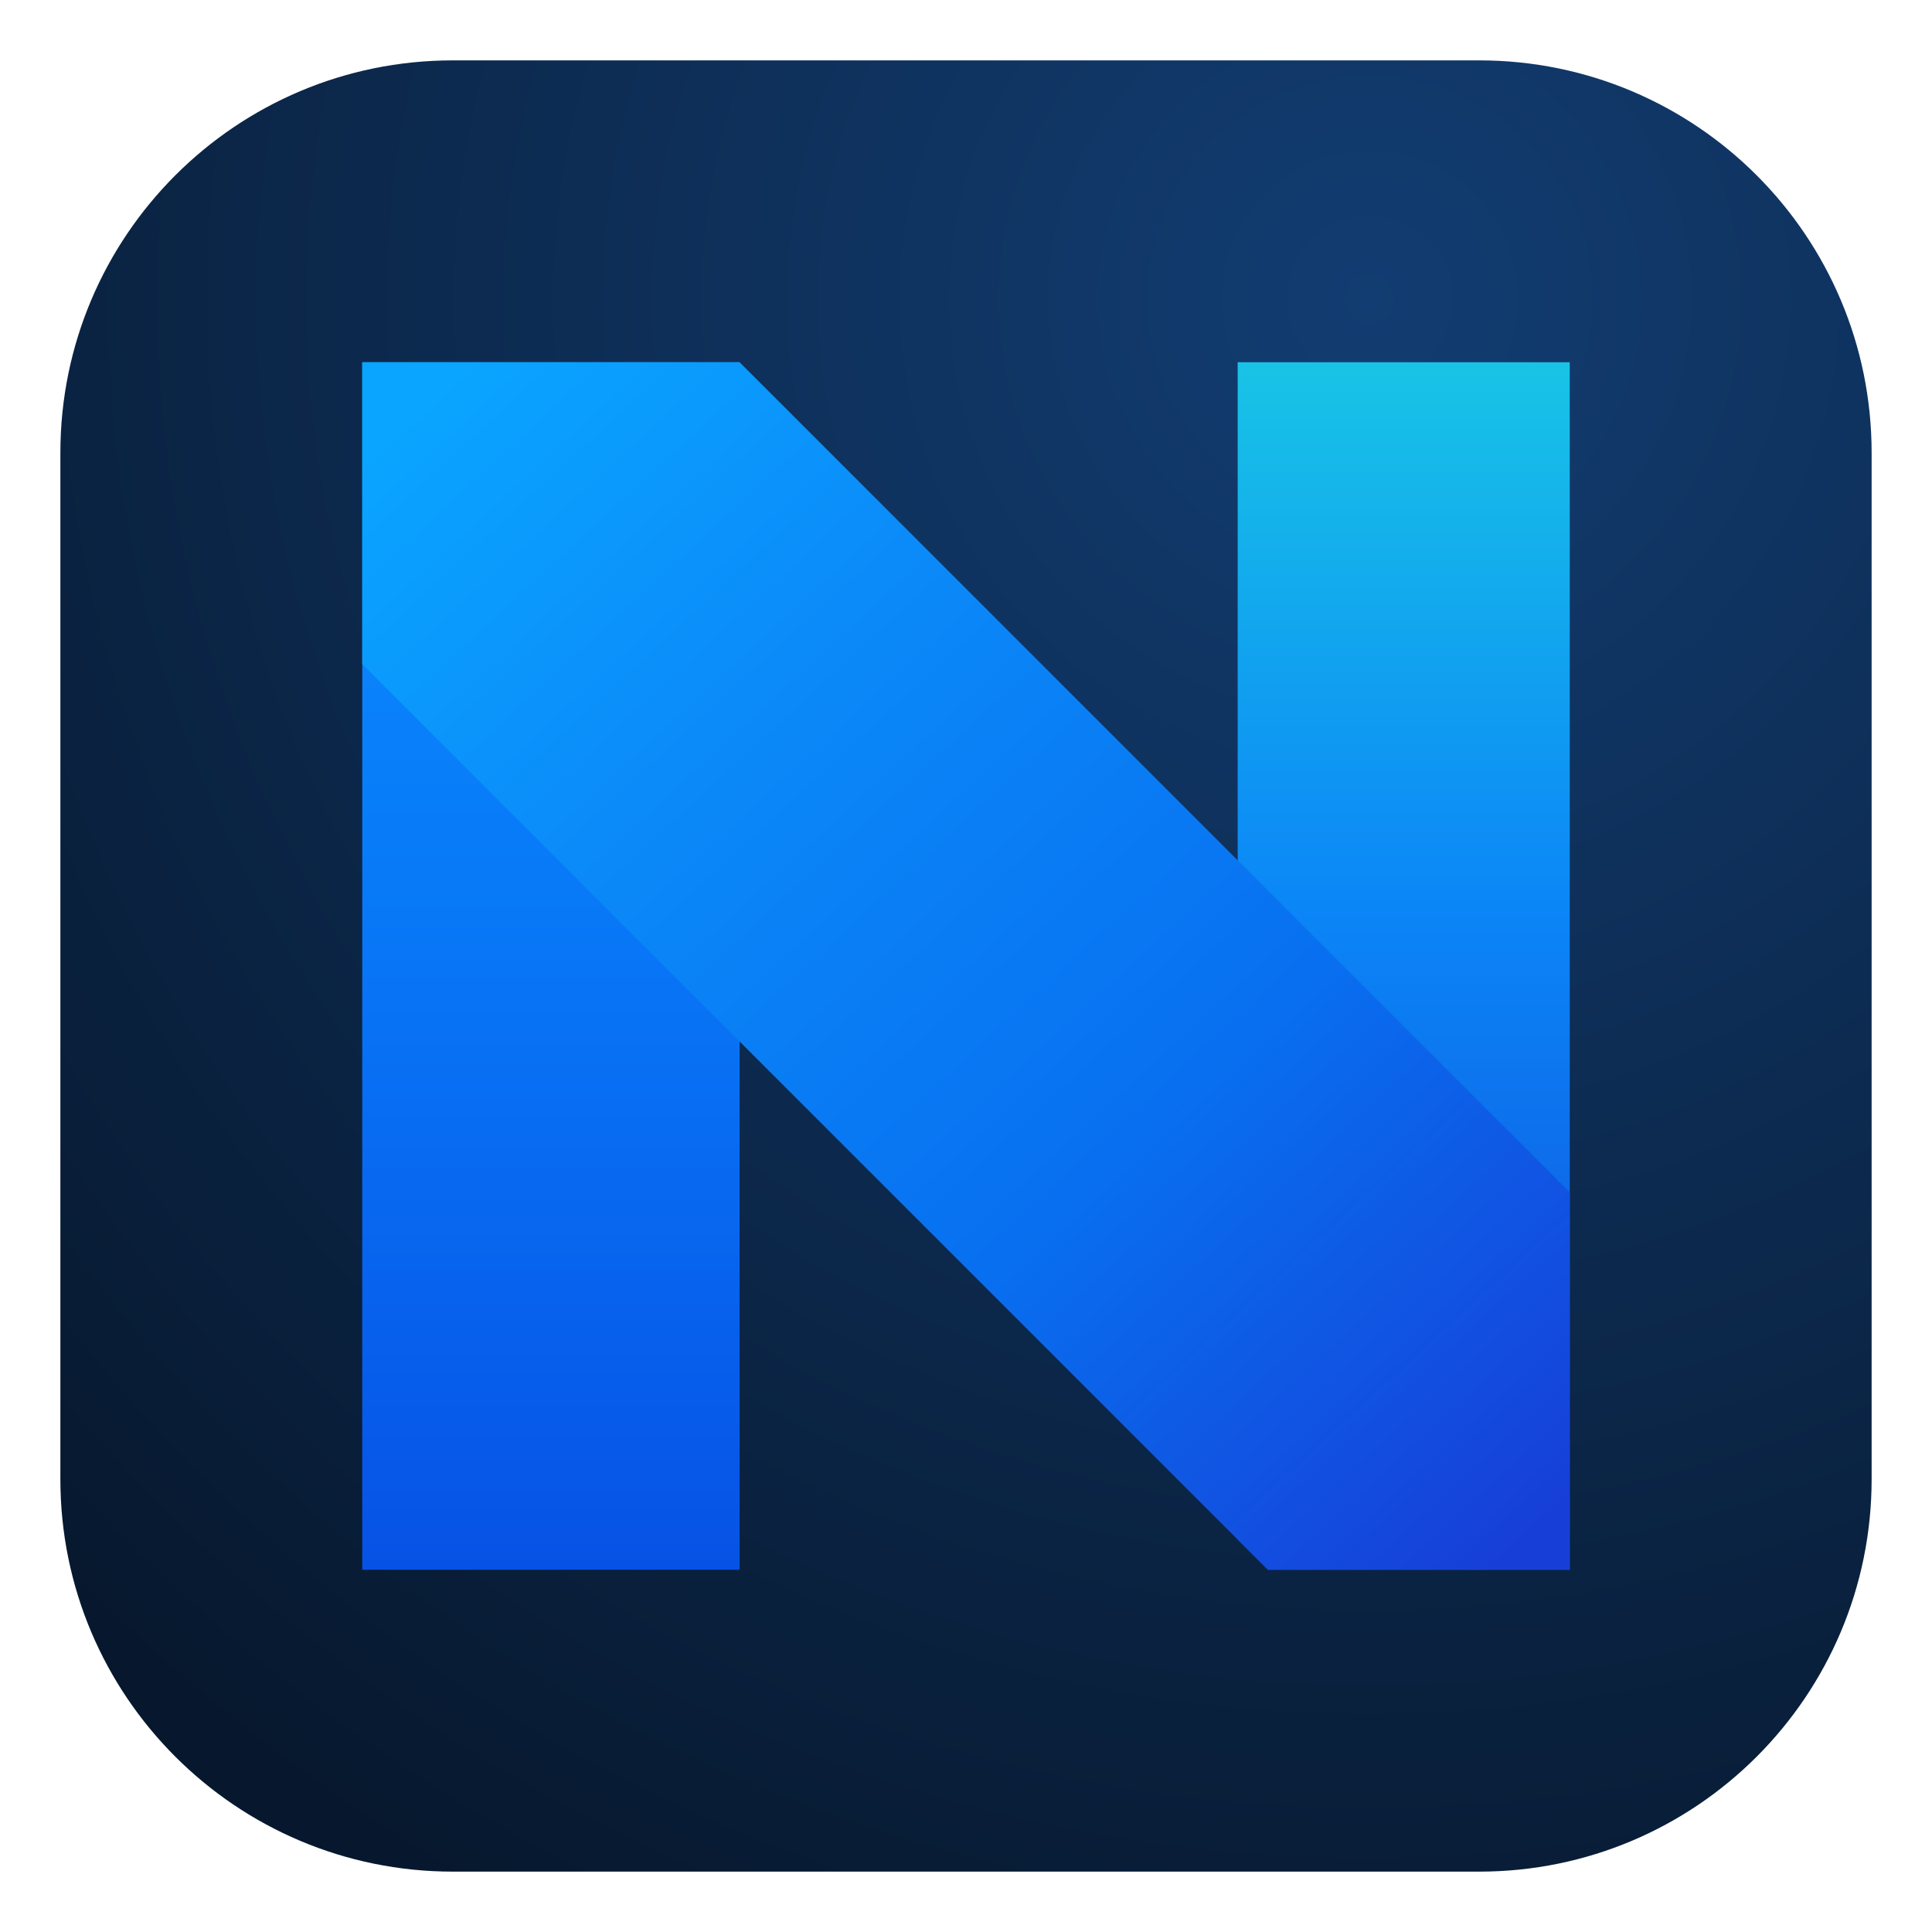
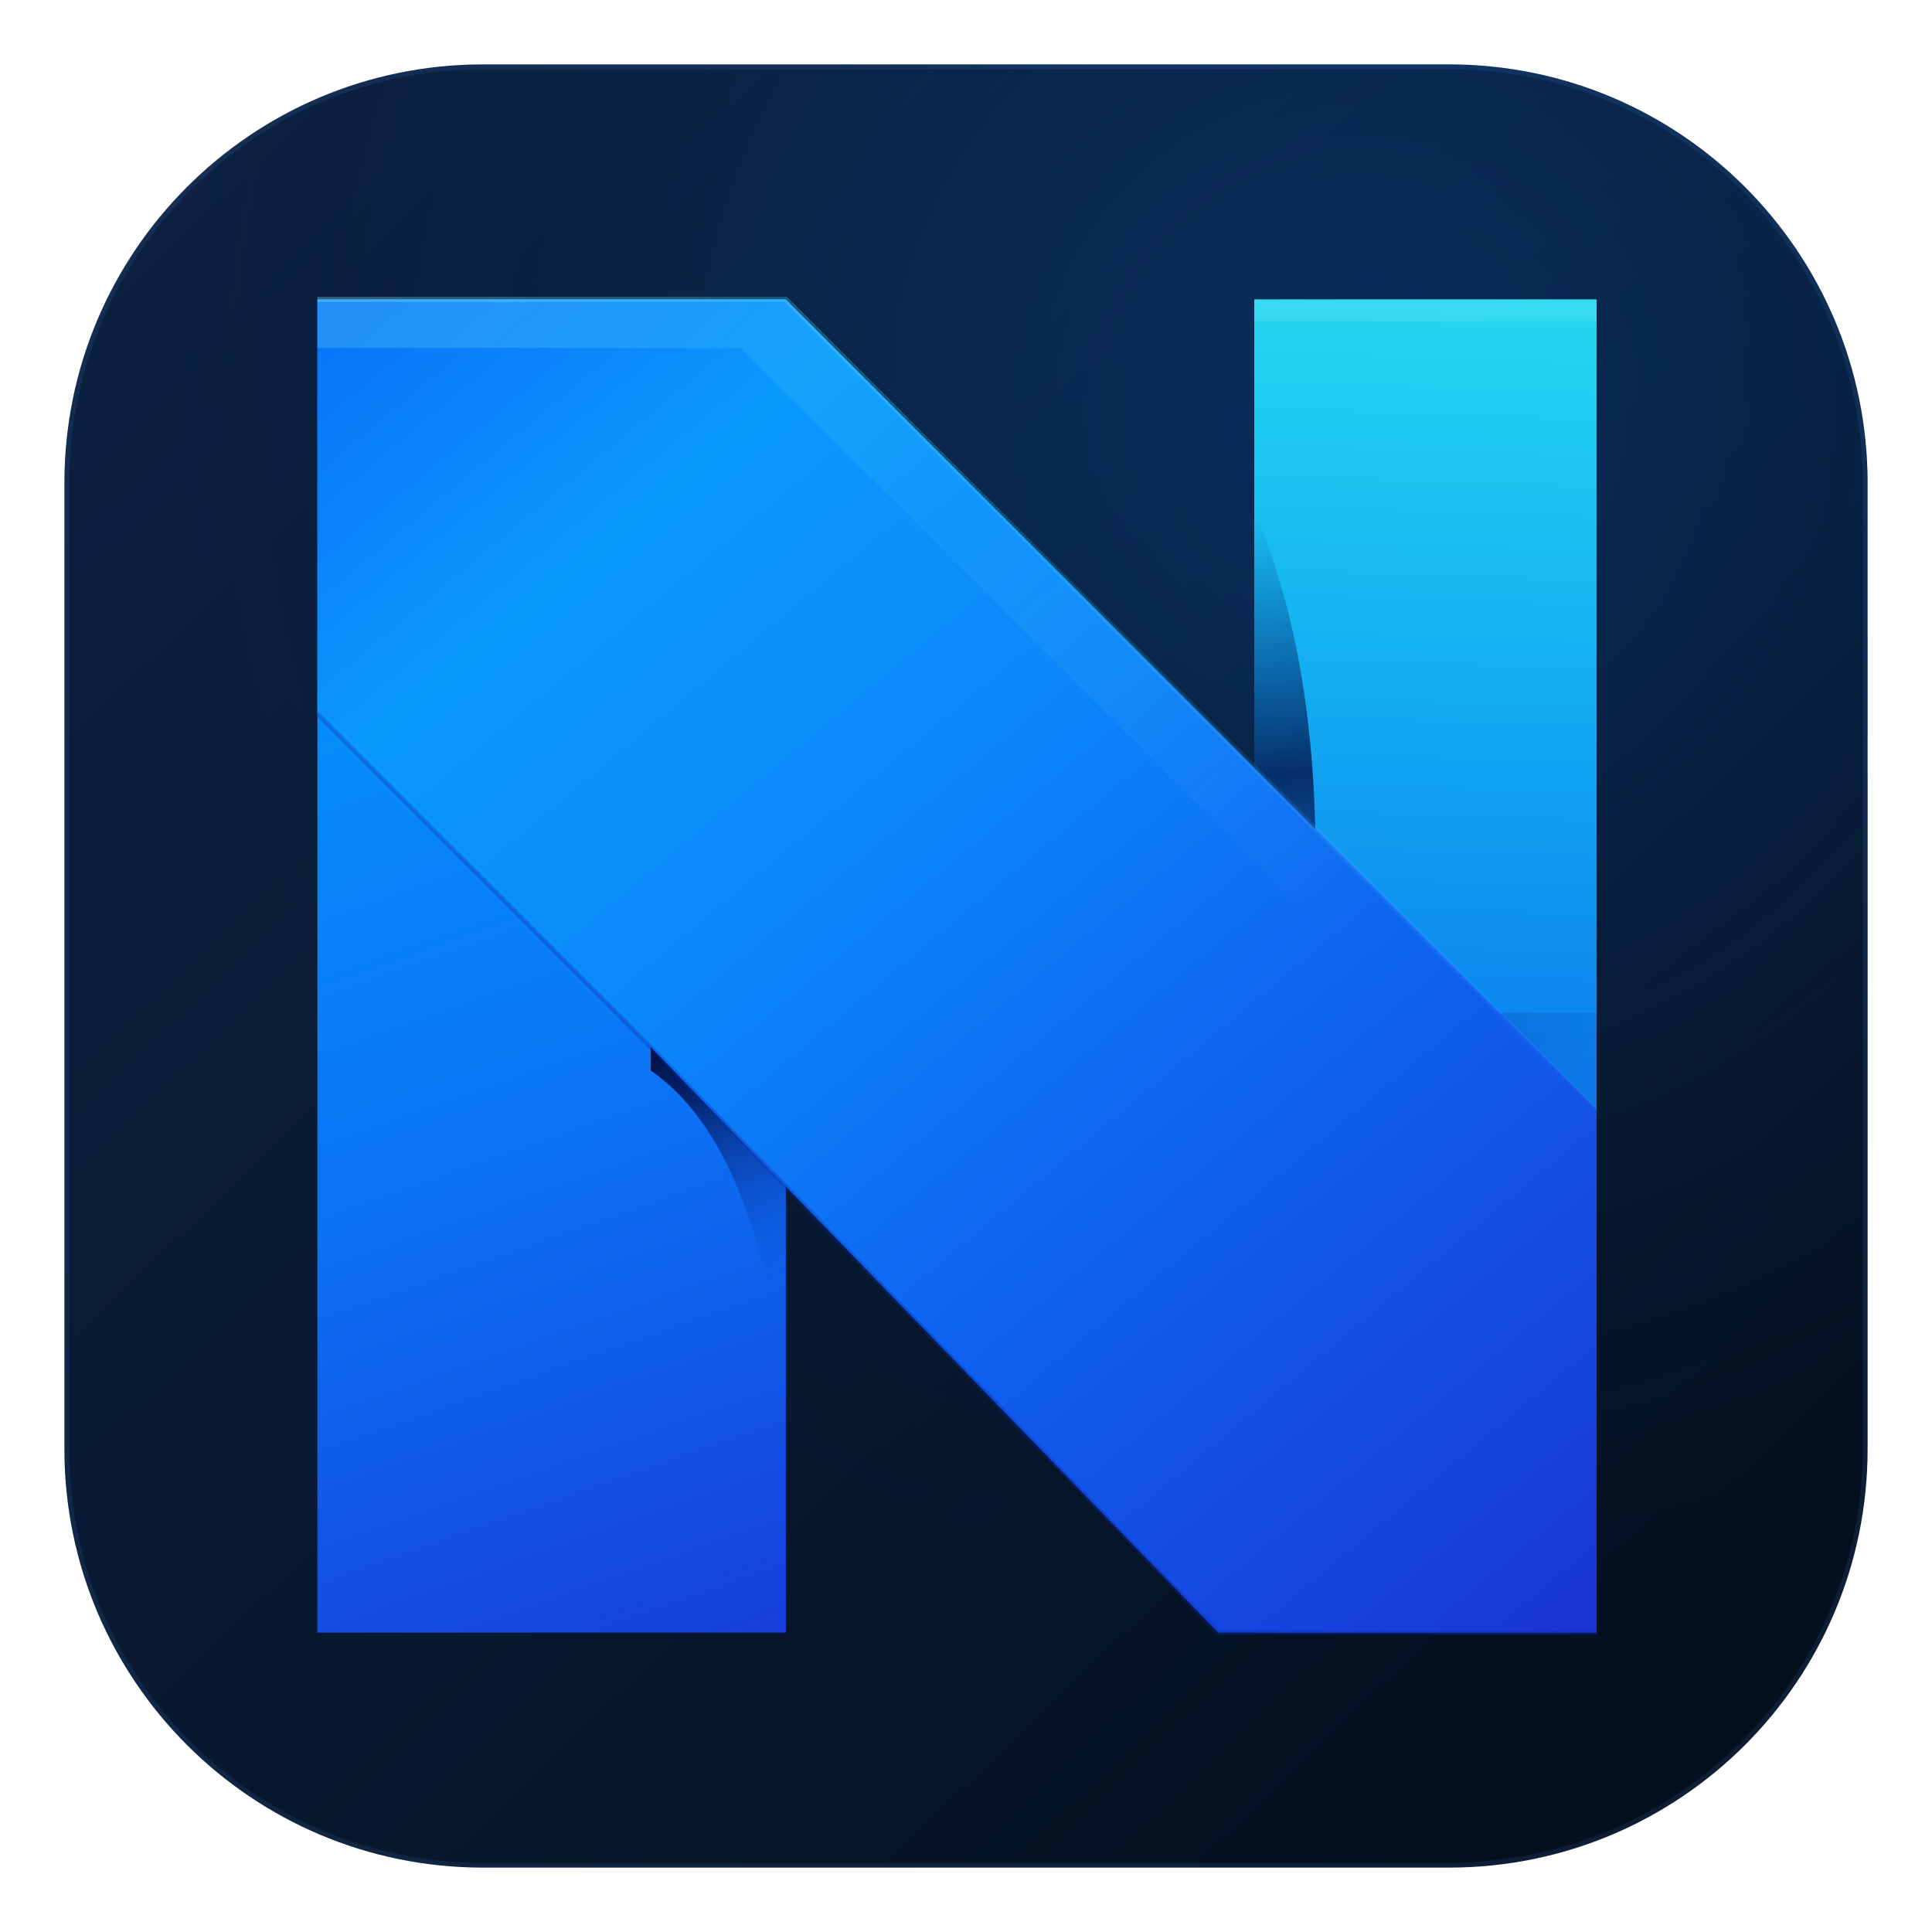
- <svg xmlns="http://www.w3.org/2000/svg" viewBox="0 0 128 128" role="img" aria-labelledby="title desc">
+ <svg xmlns="http://www.w3.org/2000/svg" viewBox="0 0 1200 1200" role="img" aria-labelledby="title desc">
  <defs>
-     <radialGradient id="nb-icon-bg" cx="0" cy="0" r="1" gradientTransform="translate(90 20) rotate(130) scale(120)" gradientUnits="userSpaceOnUse">
-       <stop stop-color="#123D72" />
-       <stop offset="1" stop-color="#07182E" />
+     <linearGradient id="icon-bg" x1="110" y1="90" x2="1100" y2="1120" gradientUnits="userSpaceOnUse">
+       <stop offset="0" stop-color="#0B2140" />
+       <stop offset="0.55" stop-color="#07182E" />
+       <stop offset="1" stop-color="#040E1E" />
+     </linearGradient>
+     <radialGradient id="icon-glow" cx="0" cy="0" r="1" gradientTransform="translate(850 250) rotate(135) scale(780)" gradientUnits="userSpaceOnUse">
+       <stop stop-color="#146EF5" stop-opacity="0.22" />
+       <stop offset="0.5" stop-color="#0B7BFF" stop-opacity="0.08" />
+       <stop offset="1" stop-color="#07182E" stop-opacity="0" />
    </radialGradient>
-     <linearGradient id="nb-icon-left" x1="36" y1="24" x2="36" y2="104" gradientUnits="userSpaceOnUse">
-       <stop offset="0" stop-color="#0A8FFF" />
-       <stop offset="0.46" stop-color="#0878F7" />
-       <stop offset="1" stop-color="#0752E6" />
-     </linearGradient>
-     <linearGradient id="nb-icon-right" x1="93" y1="24" x2="93" y2="104" gradientUnits="userSpaceOnUse">
-       <stop offset="0" stop-color="#18C4E6" />
-       <stop offset="0.45" stop-color="#0B86F7" />
-       <stop offset="1" stop-color="#1247D8" />
-     </linearGradient>
-     <linearGradient id="nb-icon-diagonal" x1="30" y1="25" x2="101" y2="102" gradientUnits="userSpaceOnUse">
-       <stop offset="0" stop-color="#0AA5FF" />
-       <stop offset="0.28" stop-color="#0B8AF9" />
-       <stop offset="0.64" stop-color="#0870F0" />
-       <stop offset="1" stop-color="#173FD8" />
-     </linearGradient>
  </defs>
-   <rect x="4" y="4" width="120" height="120" rx="26" fill="url(#nb-icon-bg)" />
-   <path d="M24 24H49V104H24Z" fill="url(#nb-icon-left)" />
-   <path d="M82 24H104V104H84L82 102Z" fill="url(#nb-icon-right)" />
-   <path d="M24 24H49L104 79V104H84L24 44Z" fill="url(#nb-icon-diagonal)" />
+   <rect x="40" y="40" width="1120" height="1120" rx="260" fill="url(#icon-bg)" />
+   <rect x="40" y="40" width="1120" height="1120" rx="260" fill="url(#icon-glow)" />
+   <rect x="41.5" y="41.5" width="1117" height="1117" rx="258.5" fill="none" stroke="#5CA7FF" stroke-opacity="0.10" stroke-width="3" />
+   <svg x="130" y="130" width="940" height="940" viewBox="90 80 840 840" overflow="visible">
+     <defs>
+       <linearGradient id="leftStem" x1="150" y1="130" x2="410" y2="870" gradientUnits="userSpaceOnUse">
+         <stop offset="0" stop-color="#0864F7" />
+         <stop offset="0.30" stop-color="#078CF8" />
+         <stop offset="0.62" stop-color="#0C72F5" />
+         <stop offset="1" stop-color="#173EDC" />
+       </linearGradient>
+       <linearGradient id="rightStem" x1="760" y1="130" x2="735" y2="870" gradientUnits="userSpaceOnUse">
+         <stop offset="0" stop-color="#24D7EF" />
+         <stop offset="0.23" stop-color="#15B6F2" />
+         <stop offset="0.56" stop-color="#0B82EF" />
+         <stop offset="1" stop-color="#173ED9" />
+       </linearGradient>
+       <linearGradient id="ribbon" x1="205" y1="120" x2="835" y2="875" gradientUnits="userSpaceOnUse">
+         <stop offset="0" stop-color="#0A75F8" />
+         <stop offset="0.18" stop-color="#0B99FC" />
+         <stop offset="0.40" stop-color="#0B88F9" />
+         <stop offset="0.68" stop-color="#105FF0" />
+         <stop offset="1" stop-color="#1936D5" />
+       </linearGradient>
+       <linearGradient id="ribbonFaceLight" x1="260" y1="120" x2="740" y2="670" gradientUnits="userSpaceOnUse">
+         <stop offset="0" stop-color="#72E6FF" stop-opacity="0.24" />
+         <stop offset="0.34" stop-color="#37CCFF" stop-opacity="0.11" />
+         <stop offset="0.78" stop-color="#FFFFFF" stop-opacity="0" />
+       </linearGradient>
+       <linearGradient id="leftFold" x1="342" y1="538" x2="408" y2="675" gradientUnits="userSpaceOnUse">
+         <stop offset="0" stop-color="#020C3D" stop-opacity="0.98" />
+         <stop offset="0.24" stop-color="#031453" stop-opacity="0.86" />
+         <stop offset="0.62" stop-color="#082E91" stop-opacity="0.42" />
+         <stop offset="1" stop-color="#0A50C8" stop-opacity="0" />
+       </linearGradient>
+       <linearGradient id="rightFold" x1="670" y1="250" x2="700" y2="585" gradientUnits="userSpaceOnUse">
+         <stop offset="0" stop-color="#062675" stop-opacity="0" />
+         <stop offset="0.43" stop-color="#020E43" stop-opacity="0.78" />
+         <stop offset="0.74" stop-color="#082F8B" stop-opacity="0.40" />
+         <stop offset="1" stop-color="#0A55C8" stop-opacity="0" />
+       </linearGradient>
+       <linearGradient id="rightPlane" x1="670" y1="525" x2="860" y2="710" gradientUnits="userSpaceOnUse">
+         <stop offset="0" stop-color="#092C87" stop-opacity="0.40" />
+         <stop offset="0.50" stop-color="#0A4DBD" stop-opacity="0.22" />
+         <stop offset="1" stop-color="#0878E7" stop-opacity="0" />
+       </linearGradient>
+       <linearGradient id="topEdge" x1="160" y1="130" x2="860" y2="585" gradientUnits="userSpaceOnUse">
+         <stop offset="0" stop-color="#8BEFFF" stop-opacity="0.42" />
+         <stop offset="0.48" stop-color="#3FD1FF" stop-opacity="0.29" />
+         <stop offset="1" stop-color="#5B8EFF" stop-opacity="0.08" />
+       </linearGradient>
+       <clipPath id="leftClip">
+         <rect x="150" y="130" width="260" height="740" />
+       </clipPath>
+       <clipPath id="rightClip">
+         <rect x="670" y="130" width="190" height="740" />
+       </clipPath>
+       <clipPath id="ribbonClip">
+         <path d="M150 130H410L860 580V870H650L335 545L150 360Z" />
+       </clipPath>
+     </defs>
+     <rect x="150" y="130" width="260" height="740" fill="url(#leftStem)" />
+     <rect x="670" y="130" width="190" height="740" fill="url(#rightStem)" />
+     <rect x="150" y="130" width="260" height="12" fill="#A4F0FF" opacity="0.08" />
+     <rect x="670" y="130" width="190" height="12" fill="#B7F8FF" opacity="0.13" />
+     <path d="M335 545C368 537 397 554 410 588V735C399 650 377 587 335 558Z" fill="url(#leftFold)" clip-path="url(#leftClip)" />
+     <path d="M670 248C696 307 705 379 704 452C704 516 694 566 670 605Z" fill="url(#rightFold)" clip-path="url(#rightClip)" />
+     <path d="M670 526H860V700C807 648 746 590 670 526Z" fill="url(#rightPlane)" clip-path="url(#rightClip)" />
+     <path d="M150 130H410L860 580V870H650L335 545L150 360Z" fill="url(#ribbon)" />
+     <path d="M150 130H410L860 580V632L385 157H150Z" fill="url(#ribbonFaceLight)" clip-path="url(#ribbonClip)" />
+     <path d="M150 130H410L860 580" fill="none" stroke="url(#topEdge)" stroke-width="3" opacity="0.72" />
+     <path d="M150 360L335 545L650 870H860" fill="none" stroke="#082AB4" stroke-width="2.5" opacity="0.32" />
+   </svg>
</svg>
